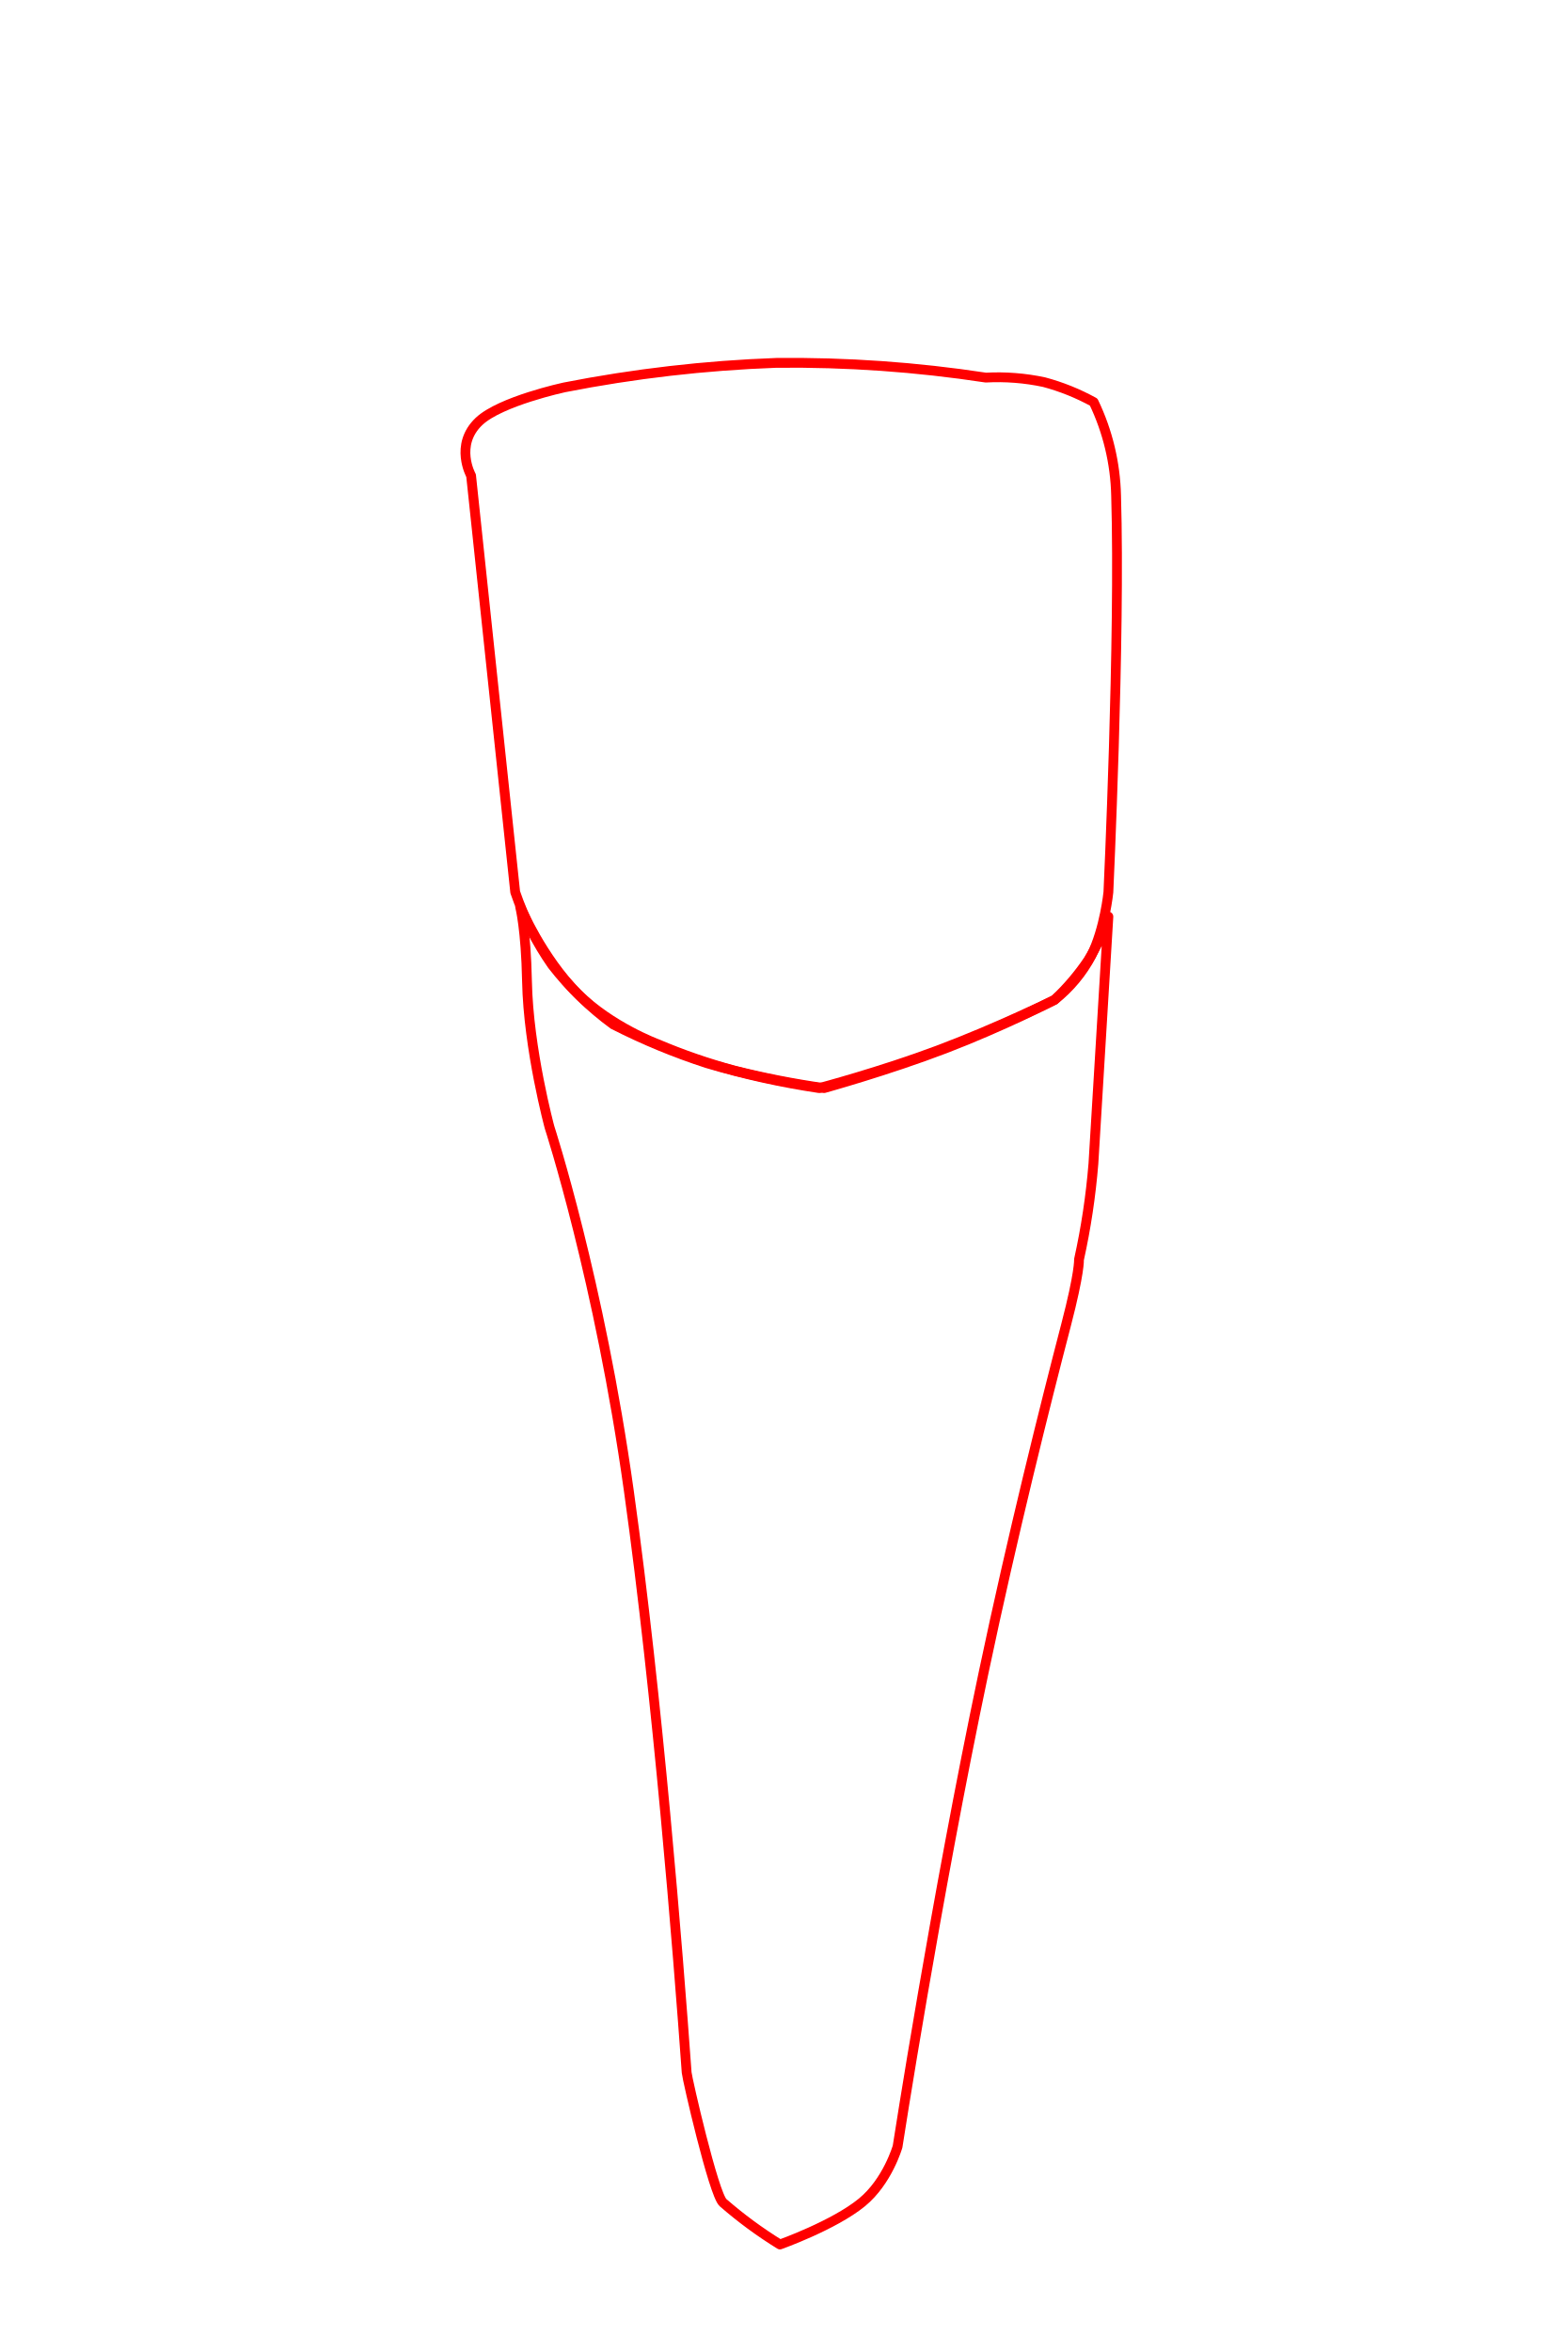
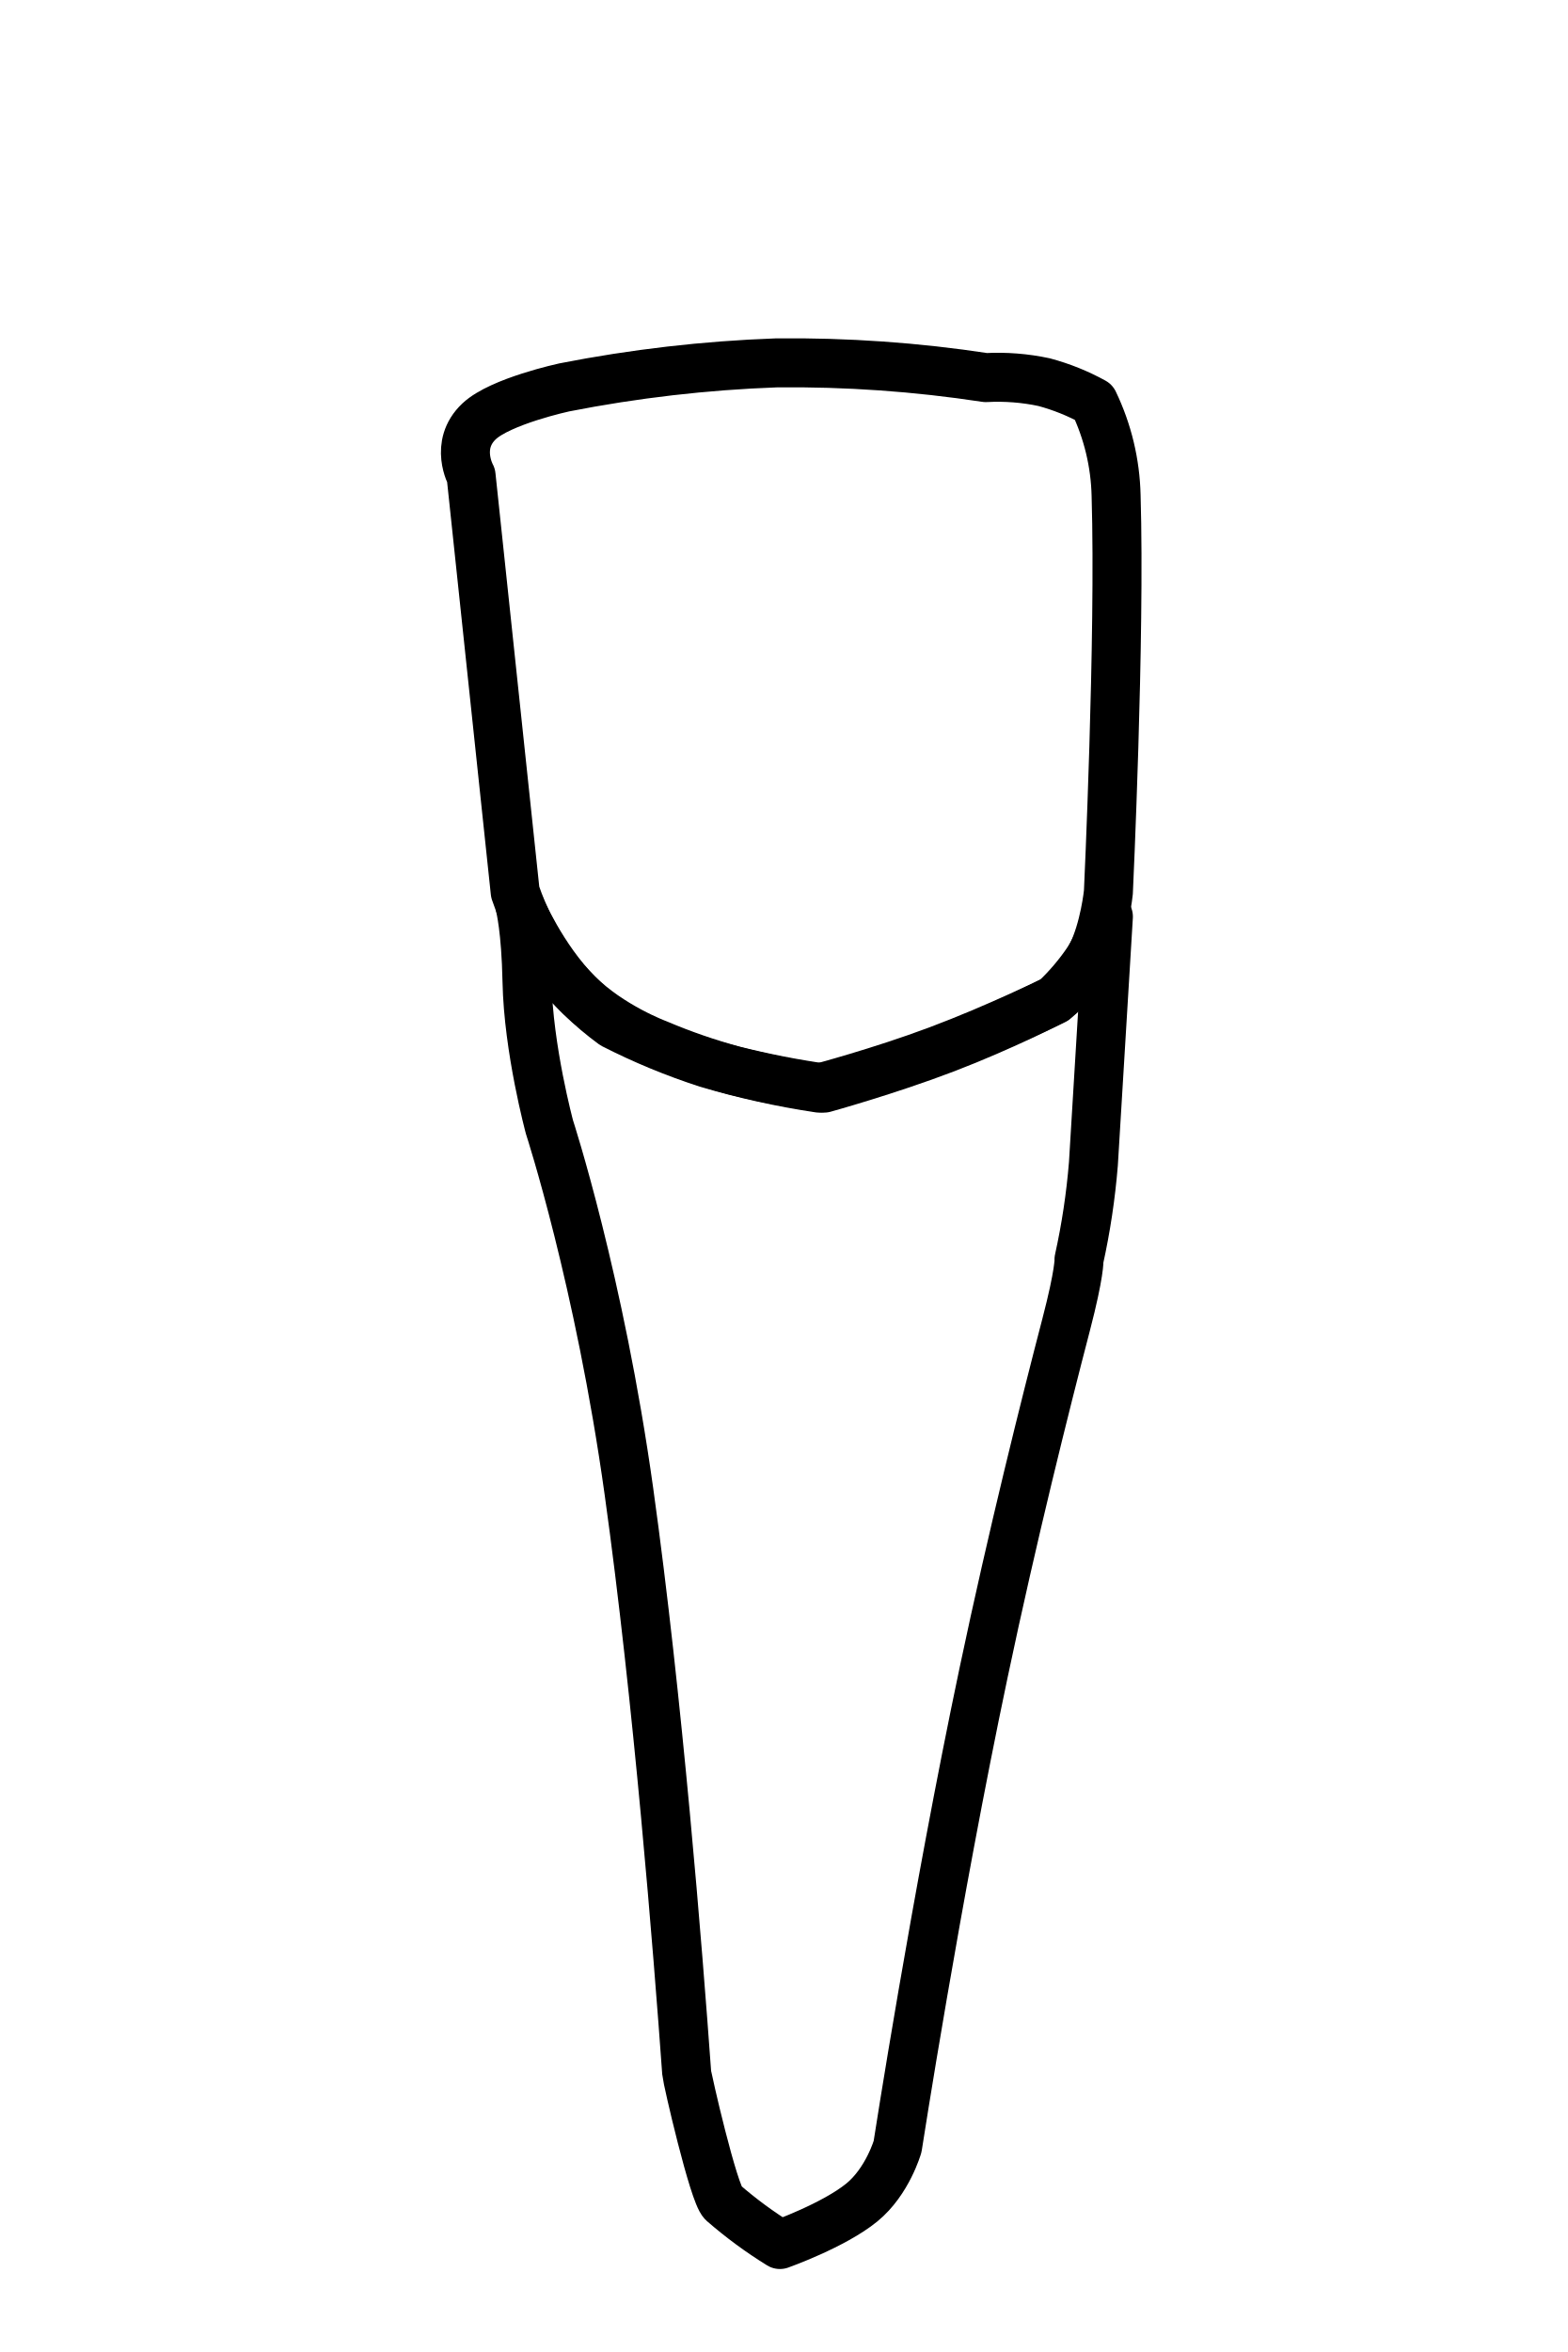
<svg xmlns="http://www.w3.org/2000/svg" id="t-3-1" width="320" height="480" viewBox="0 0 320 480">
  <defs>
    <style>
      .cls-1 {
-         fill: none;
-         stroke: red;
+         stroke:#000;
+         fill:none;
        stroke-linecap: round;
        stroke-linejoin: round;
-         stroke-width: 2px;
+         stroke-width: 10px;
        fill-rule: evenodd;
      }
    </style>
  </defs>
  <path id="t-3-1-t" class="cls-1" d="M223.246,82.063a46.5,46.5,0,0,1,4.575,19.072c0.871,29.019-1.573,80.929-1.573,80.929s-0.732,7.462-3.474,12.943a28.426,28.426,0,0,1-7.534,9.057s-11.546,5.7-23.815,10.3c-11.736,4.4-24.218,7.7-24.218,7.7a166.829,166.829,0,0,1-22.862-5.072,130.35,130.35,0,0,1-19.167-7.928,62.887,62.887,0,0,1-12.466-12.118,59.468,59.468,0,0,1-7.548-14.882l-9.006-85S92.684,90.825,97.78,86c4.352-4.119,17.391-6.938,17.391-6.938a276.173,276.173,0,0,1,43.3-5.006,264.121,264.121,0,0,1,42.757,3.006,45.176,45.176,0,0,1,11.9.93A45.215,45.215,0,0,1,223.246,82.063Z" />
  <path id="t-3-1-b" class="cls-1" d="M226.248,187.063s-1.875,30.923-3.059,50.436a144.427,144.427,0,0,1-2.945,19.564s0.181,2.534-2.621,13.278c-4.307,16.514-10.933,42.973-16.832,70.935-9.777,46.345-17.573,96.787-17.573,96.787s-2.035,7.118-7.29,11.415c-5.732,4.686-16.726,8.585-16.726,8.585a88.17,88.17,0,0,1-11.617-8.548c-1.91-1.718-7.334-25.305-7.423-26.551-1.79-24.924-5.863-76.146-11.79-118.63-6-42.993-16.2-74.271-16.2-74.271s-4.322-15.928-4.6-29.8c-0.215-10.709-1.4-15.2-1.4-15.2s4.492,10.489,11.729,17.721c6.756,6.751,16.29,10.279,16.29,10.279a119.163,119.163,0,0,0,15.546,5.377,177.68,177.68,0,0,0,18.478,3.623s12.959-3.577,24.817-8.115c11.657-4.462,22.215-9.885,22.215-9.885a47.373,47.373,0,0,0,6.889-8.094A41.153,41.153,0,0,0,226.248,187.063Z" />
</svg>
